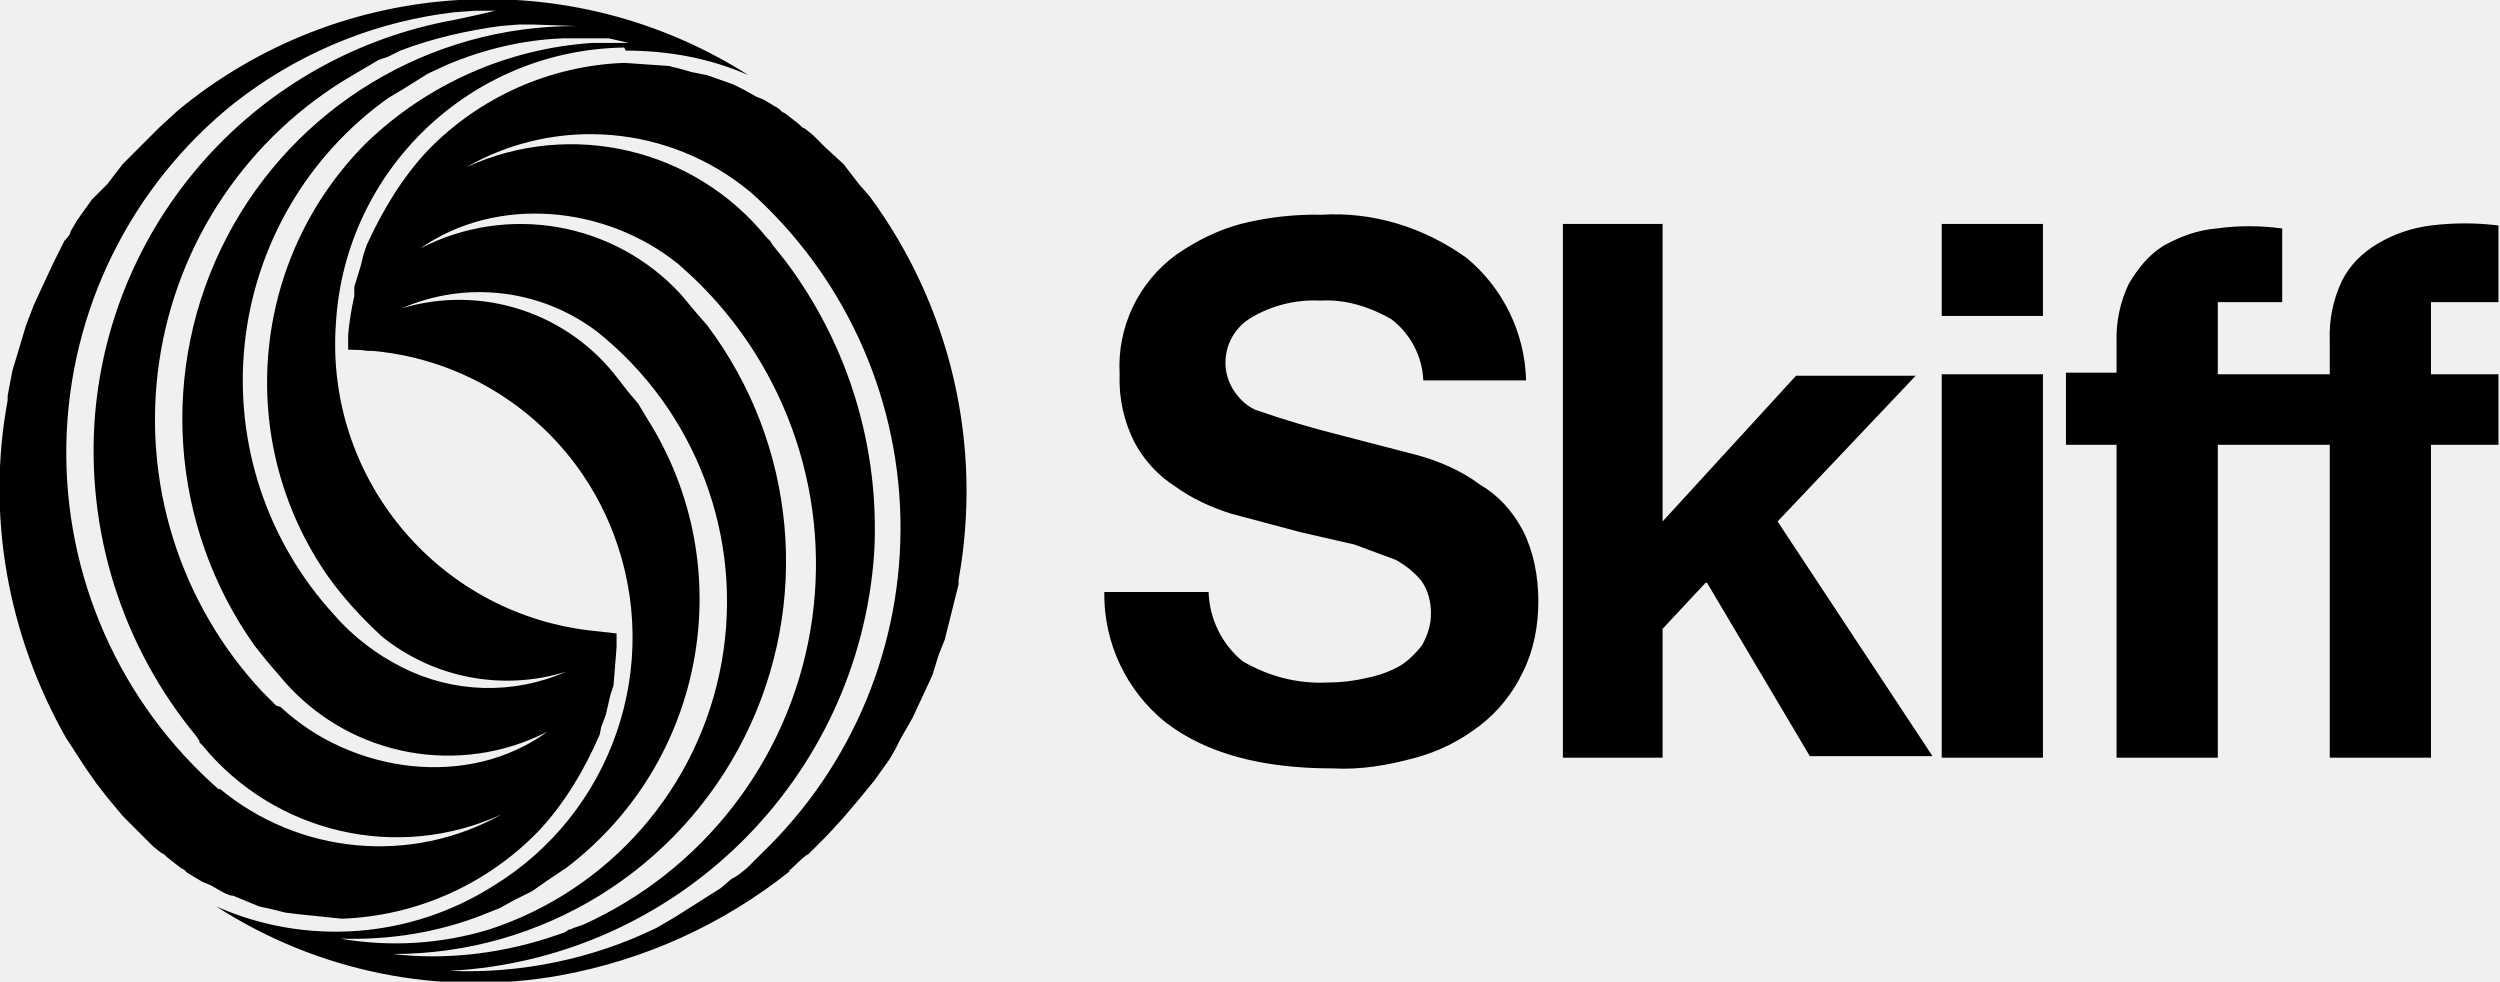
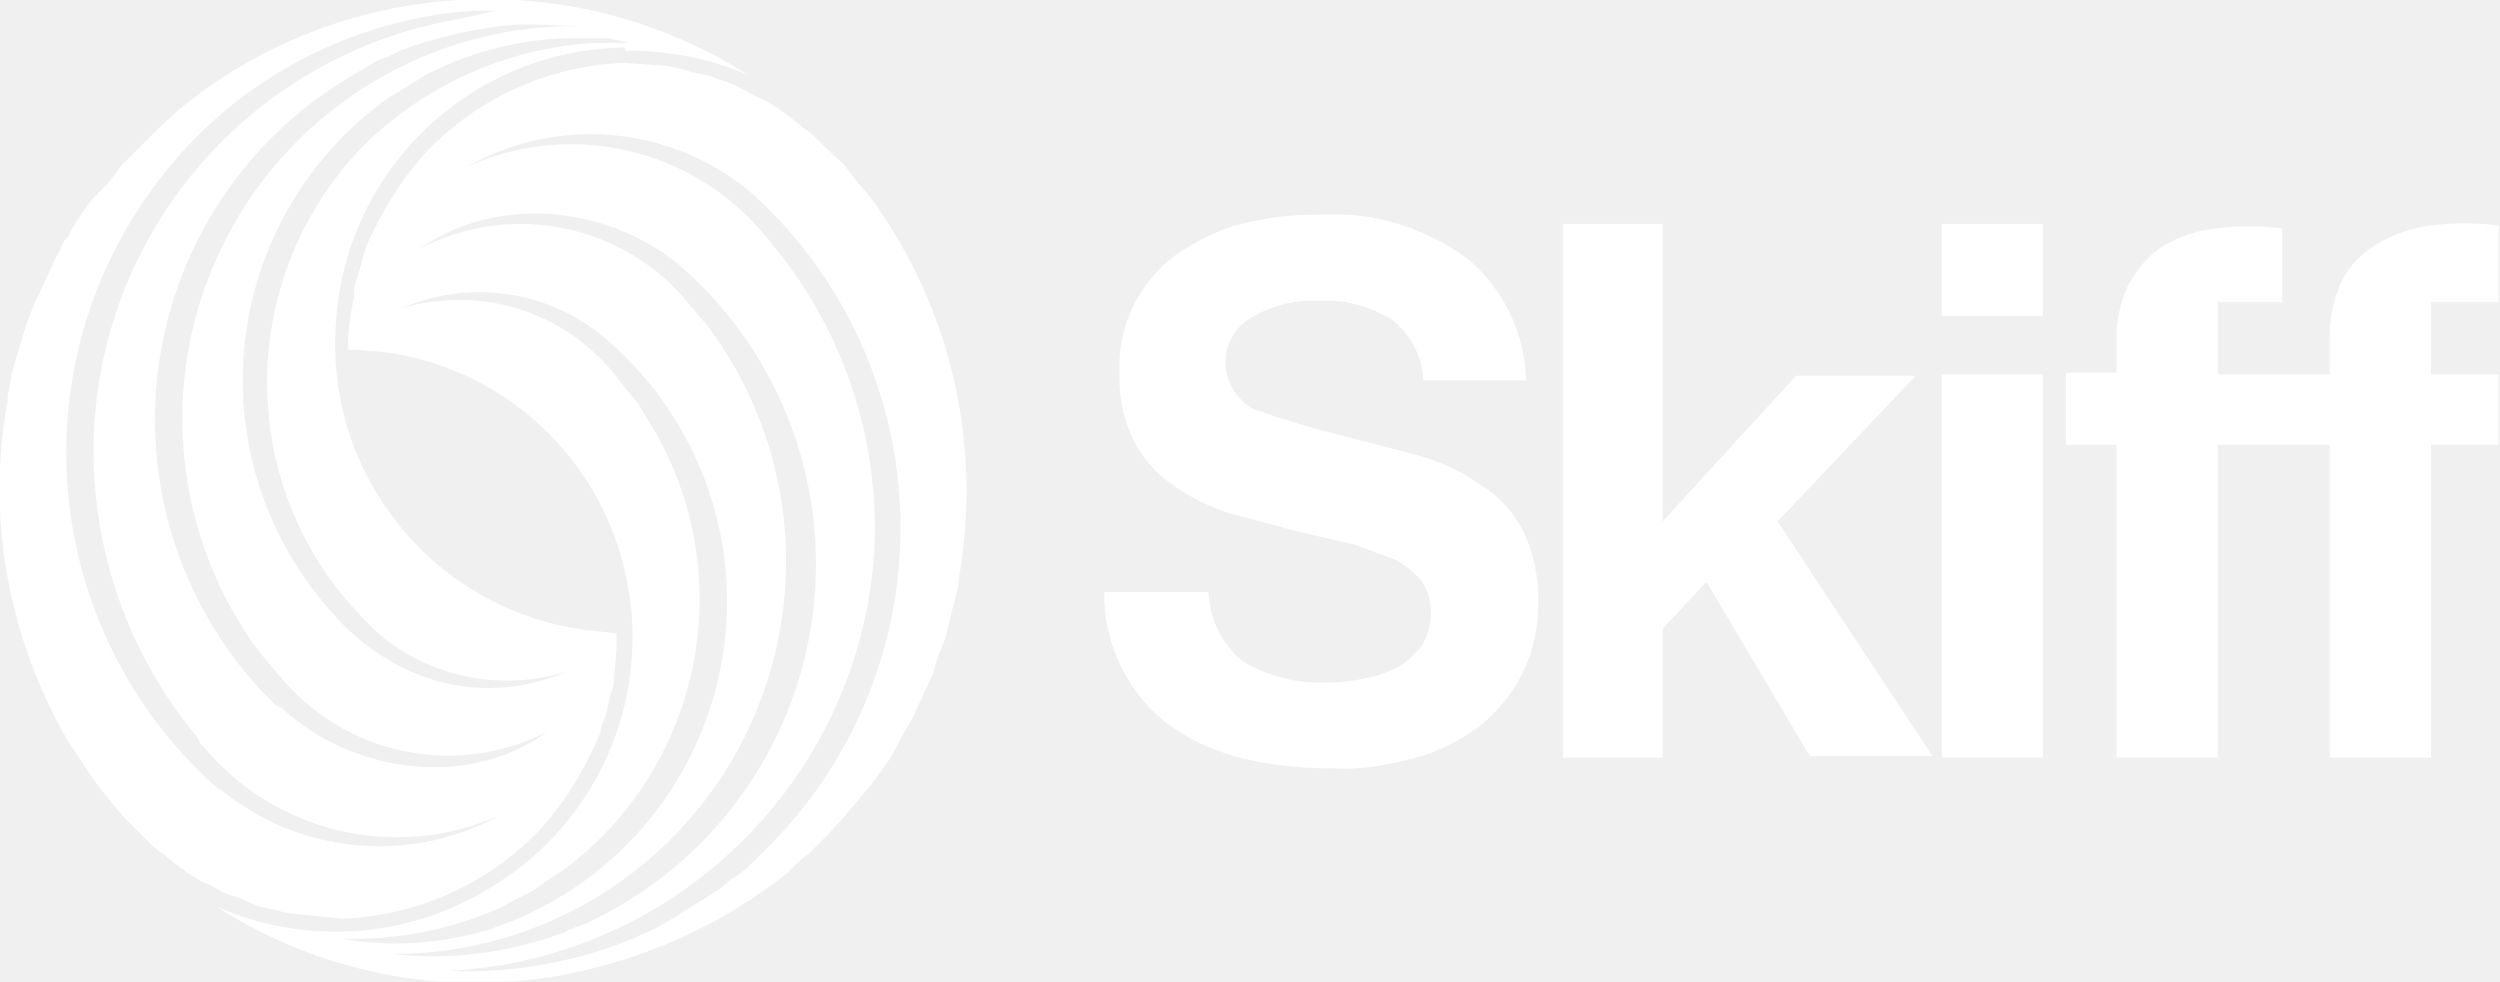
<svg xmlns="http://www.w3.org/2000/svg" viewBox="0 0 163 64" fill="none">
-   <g clip-path="url(#a)" fill="#000">
+   <g clip-path="url(#a)" fill="#fff">
    <path d="M86.9 50.1c-4.7 0-8.3-1-10.9-3a10.7 10.7 0 0 1-4-8.5h6.8a6.1 6.1 0 0 0 2.2 4.5c1.7 1 3.6 1.5 5.6 1.4.8 0 1.7-.1 2.5-.3a7 7 0 0 0 2.2-.8c.5-.3 1-.8 1.4-1.3.4-.7.6-1.4.6-2.1 0-.8-.2-1.5-.6-2.1-.5-.6-1-1-1.7-1.4l-2.7-1-3.5-.8-4.5-1.2c-1.3-.4-2.6-1-3.7-1.8-1.1-.7-2-1.7-2.6-2.8a9 9 0 0 1-1-4.5 9 9 0 0 1 3.7-7.8c1.3-.9 2.7-1.6 4.2-2a20 20 0 0 1 5.3-.6c3.3-.2 6.6.8 9.4 2.8a10.7 10.7 0 0 1 3.9 8h-6.7a5.3 5.3 0 0 0-2.1-4c-1.4-.8-3-1.3-4.6-1.2a8 8 0 0 0-4.5 1.1 3.4 3.4 0 0 0-1.7 3c0 .6.2 1.2.5 1.7.4.6.8 1 1.4 1.3a63.4 63.4 0 0 0 5.7 1.7l5 1.3c1.4.4 2.8 1 4 1.9 1.2.7 2.1 1.7 2.8 3 .7 1.4 1 3 1 4.6 0 1.6-.3 3.2-1 4.6a9.6 9.6 0 0 1-2.8 3.5c-1.3 1-2.7 1.7-4.2 2.1-1.8.5-3.6.8-5.4.7ZM111.2 38l-2.8 3v8.4h-6.5V14.6h6.5V34l8.7-9.5h7.8l-9 9.5L126 49.3h-8L111.3 38ZM126.6 14.6h6.6v6h-6.6v-6Zm0 9.8h6.6v25h-6.6v-25ZM158.5 22.6v-2.9h4.4v-5a18 18 0 0 0-4.4 0 9 9 0 0 0-3.5 1.2c-1 .6-1.8 1.4-2.3 2.4a8.3 8.3 0 0 0-.8 3.9v2.2h-7.3v-4.7h4.2v-4.8c-1.4-.2-2.9-.2-4.3 0-1.2.1-2.3.5-3.4 1.1-1 .6-1.7 1.5-2.3 2.5a8.2 8.2 0 0 0-.8 3.8v2h-3.3V29h3.3v20.4h6.6V29h7.3v20.4h6.6V29h4.4v-4.6h-4.4v-1.8ZM40.8 3.3c2.8 0 5.5.5 8 1.6a31.7 31.7 0 0 0-37.2 2.3l-1.2 1.1-1.2 1.2L8 10.7 7 12 6 13l-1 1.4-.4.7c0 .2-.3.5-.4.6l-.7 1.4-.7 1.5-.6 1.3-.5 1.3-.3 1-.6 2-.3 1.6v.3c-1.4 7.5 0 15.3 3.8 22l1.3 2 .7 1 .7.9 1 1.2 1.2 1.2.8.8.5.4.2.1.2.2.9.7.2.1.2.2 1 .6.5.2.7.4c.2.1.5.3.8.3l1.7.7.9.2.8.2.8.1 2.9.3a18.8 18.8 0 0 0 12.8-5.7c1.7-1.8 3-4 4-6.3l.1-.5.3-.8.3-1.3.2-.6.2-2.5v-.9l-1.8-.2a18.8 18.8 0 0 1-16.5-20 19.1 19.1 0 0 1 18.8-18ZM14.3 51.5a29.2 29.2 0 0 1 1-44.8l.8-.6A28.6 28.6 0 0 1 29.6.8L31 .7h2.7-1.4L31 1l-1.4.3A28.6 28.6 0 0 0 6.2 27a29.2 29.2 0 0 0 6.6 21l.2.3v.1l.2.2a16.4 16.4 0 0 0 19.5 4.5 16.3 16.3 0 0 1-18.4-1.7Zm4-5.4L18 46l-.1-.1-.8-.8A26 26 0 0 1 23 4.9l1.7-1 .6-.2.8-.4c2.1-.8 4.3-1.3 6.5-1.6l1.2-.1h1l2.8.1a25.6 25.6 0 0 0-21 40.4l.8 1 1.2 1.4a14.2 14.2 0 0 0 17.1 3.2c-5.2 3.8-12.8 2.7-17.4-1.6Zm3.1-8.5c1 1.4 2.2 2.7 3.5 3.9a13 13 0 0 0 12 2.3 12.5 12.5 0 0 1-10.7-.3c-1.6-.8-3.2-2-4.4-3.4a22.6 22.6 0 0 1 3.5-33.7l1-.6 1.6-1 1.3-.6c2.4-1 4.9-1.6 7.5-1.7h3l1.3.3H38.6a23.5 23.5 0 0 0-14.7 6.5 22.1 22.1 0 0 0-2.5 28.3Z" />
    <path d="m23.4 22.8-.6-.1c.5 0 1 0 1.5.2l-.9-.1Z" />
    <path d="M51.4 56.8c.3-.2 1-1 1.3-1.1l1.2-1.2 1.1-1.2 1.1-1.3.9-1.1 1-1.4.4-.7.3-.6.8-1.4.7-1.5.6-1.3.4-1.3.4-1 .5-2 .4-1.6v-.3a32.4 32.4 0 0 0-5.8-25L56 12l-1-1.3-1.2-1.1-.8-.8-.5-.4-.2-.1-.2-.2-.9-.7-.2-.1-.2-.2-1-.6-.5-.2-.7-.4-.8-.4-1.7-.6-1-.2-.7-.2-.8-.2-2.9-.2a18.8 18.8 0 0 0-12.8 5.7c-1.7 1.8-3 4-4 6.2l-.2.6-.2.8-.4 1.3v.6a20 20 0 0 0-.4 2.5v1A18.6 18.6 0 0 1 40 34.8a19 19 0 0 1-7.9 23 19.2 19.2 0 0 1-18 1.3 31.2 31.2 0 0 0 22.4 4.5c5.5-1 10.6-3.3 15-6.8Zm-2.6-44.4a29.4 29.4 0 0 1 .9 43.2l-1 1-.5.4-.3.2-.2.1-.7.6-3 1.9-1.2.7c-4.1 2-8.8 3-13.5 2.8A29.3 29.3 0 0 0 57 36a29 29 0 0 0-5.8-19l-.8-1-.2-.3-.1-.1-.1-.1a16.4 16.4 0 0 0-19.6-4.6 16.3 16.3 0 0 1 18.5 1.6Zm-4.7 4.7 1.1 1A25.8 25.8 0 0 1 38 60.3l-.6.2-.2.1h-.1l-.3.2-1.2.4c-3.2 1-6.6 1.4-10 1a25.6 25.6 0 0 0 20.5-41l-.7-.8-1-1.2a14.2 14.2 0 0 0-17-3c5-3.5 12.1-2.8 16.8 1ZM31.6 59.6l1-.4.9-.5 1.2-.6 1-.7 1.2-.8a22 22 0 0 0 5.3-29.3l-.6-1-.6-.7-.7-.9a13 13 0 0 0-14.1-4.6 12.7 12.7 0 0 1 12.7 1.5 22.5 22.5 0 0 1-7 39 21 21 0 0 1-9.7.6c3.2.1 6.4-.4 9.4-1.6Z" />
  </g>
  <defs>
    <clipPath id="a">
      <path d="M0 0h162.9v64H0z" fill="#fff" />
    </clipPath>
  </defs>
</svg>
